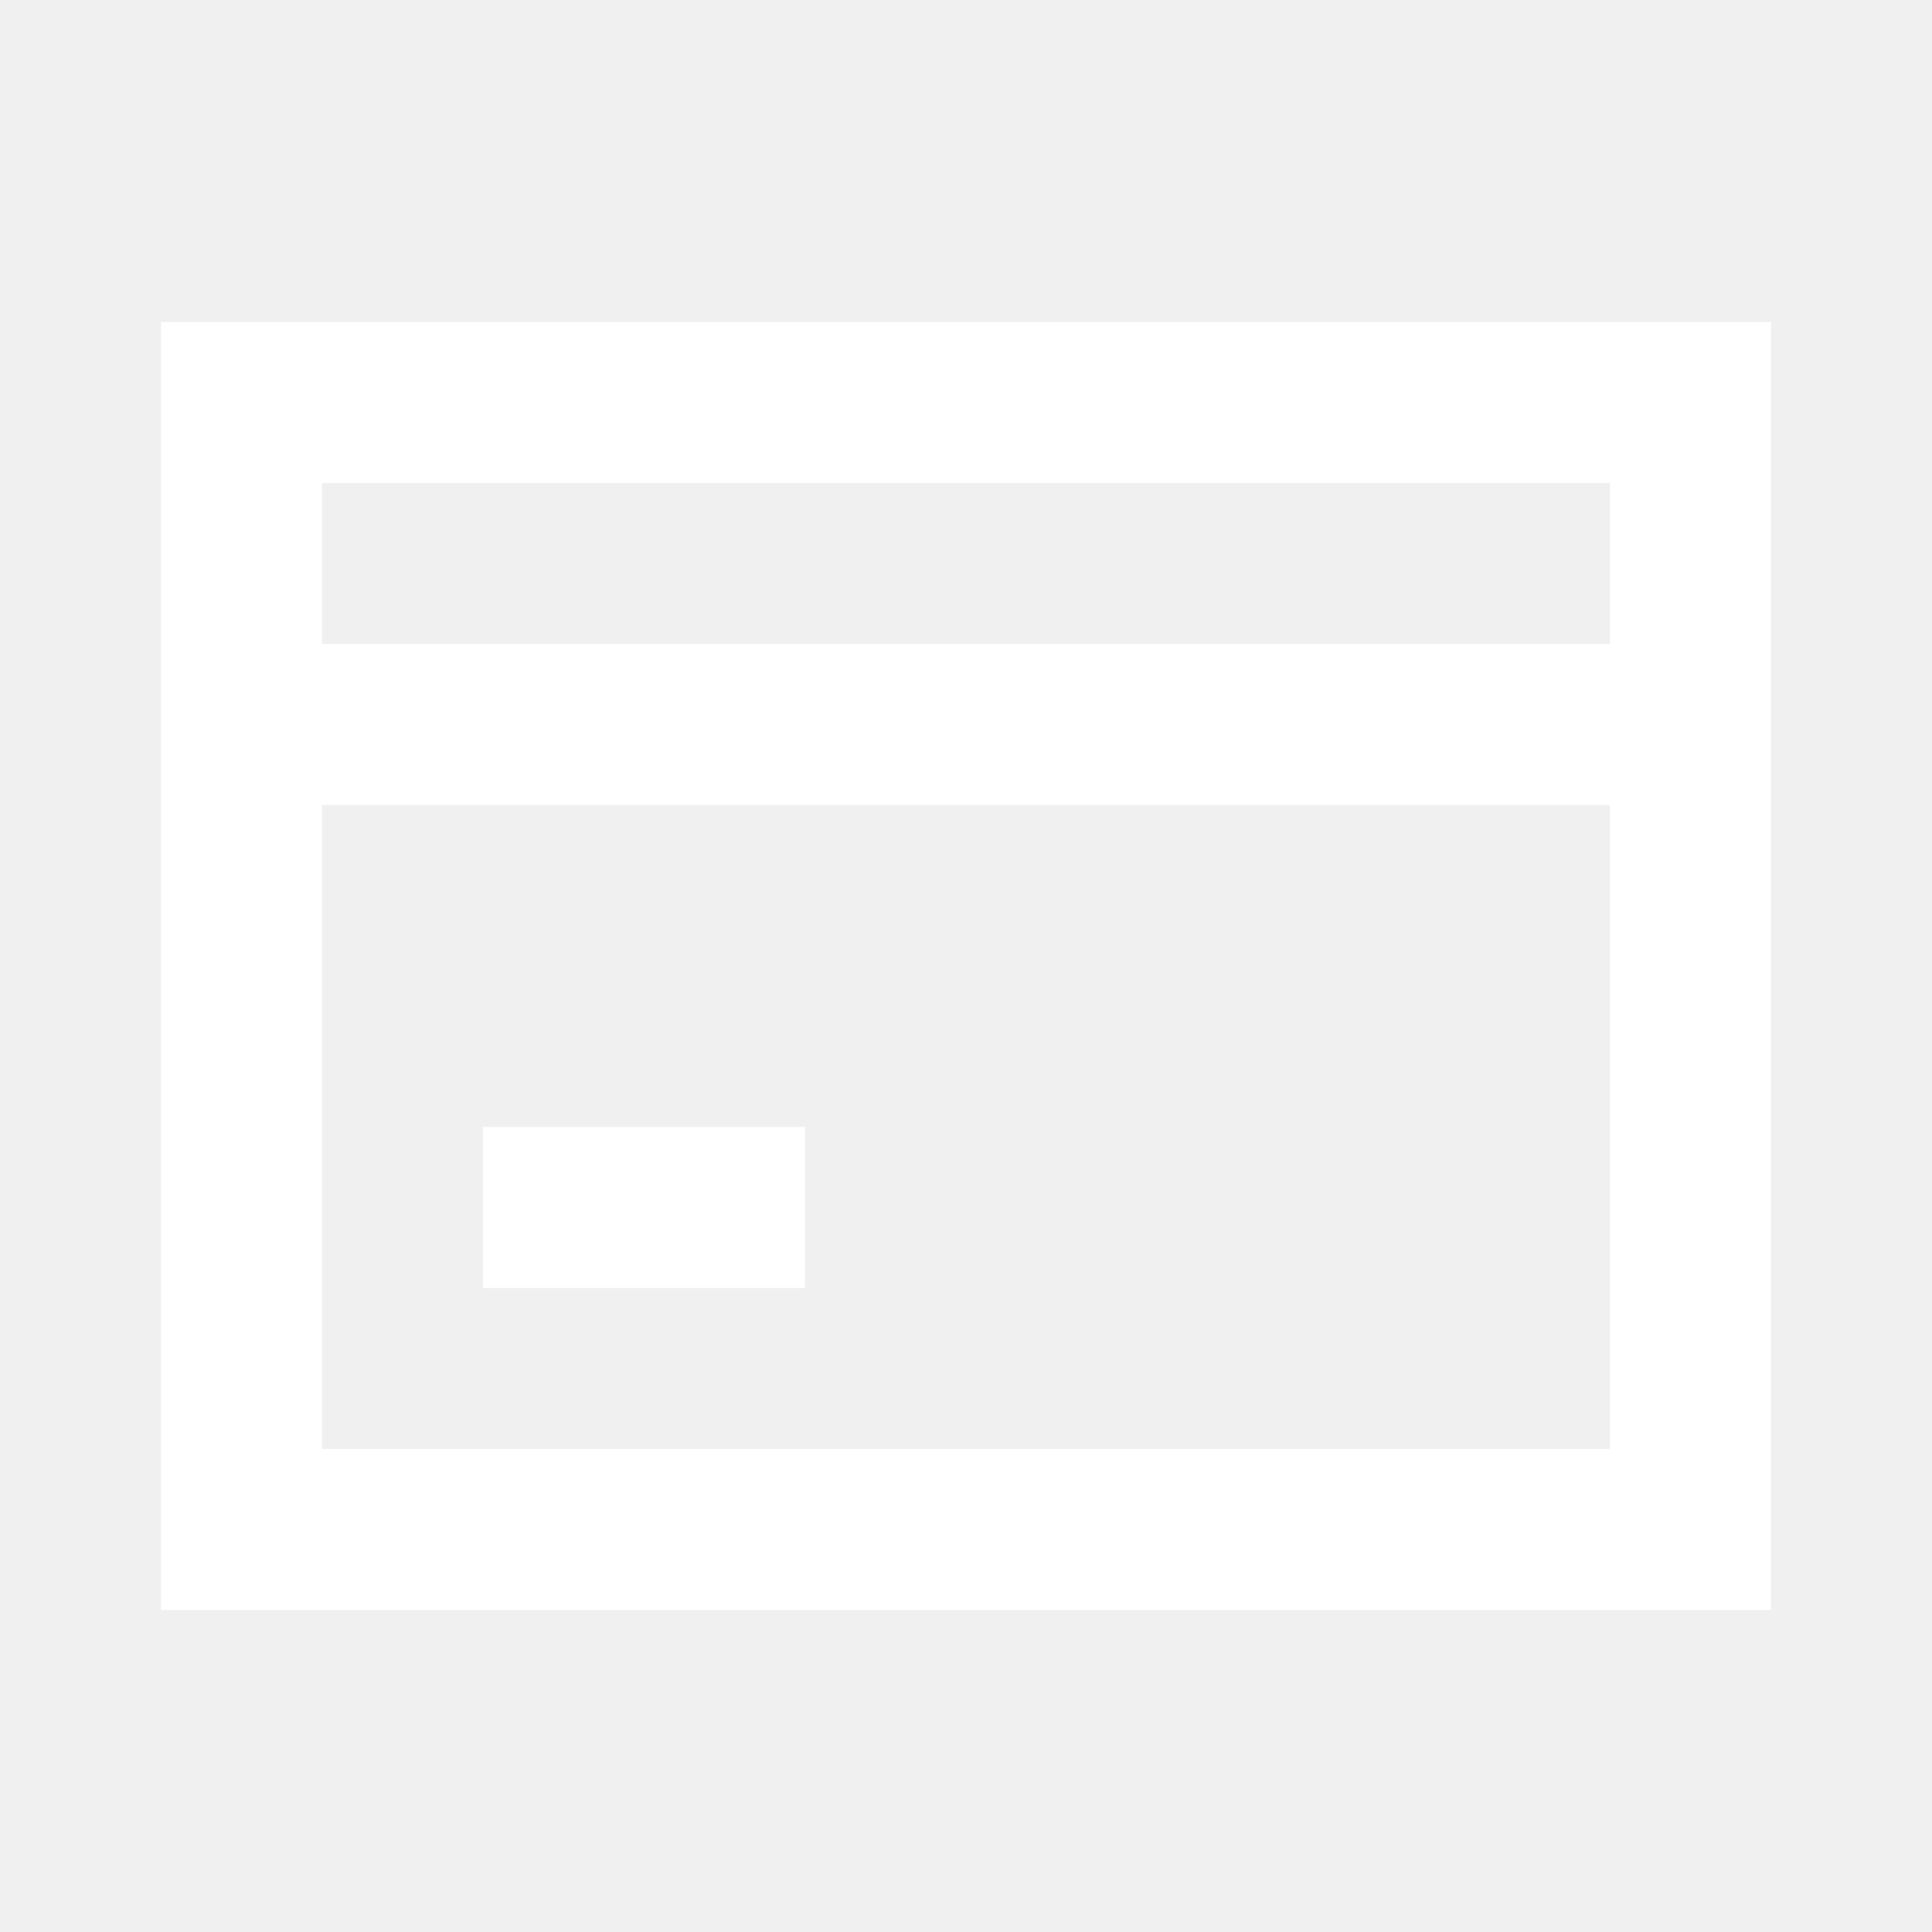
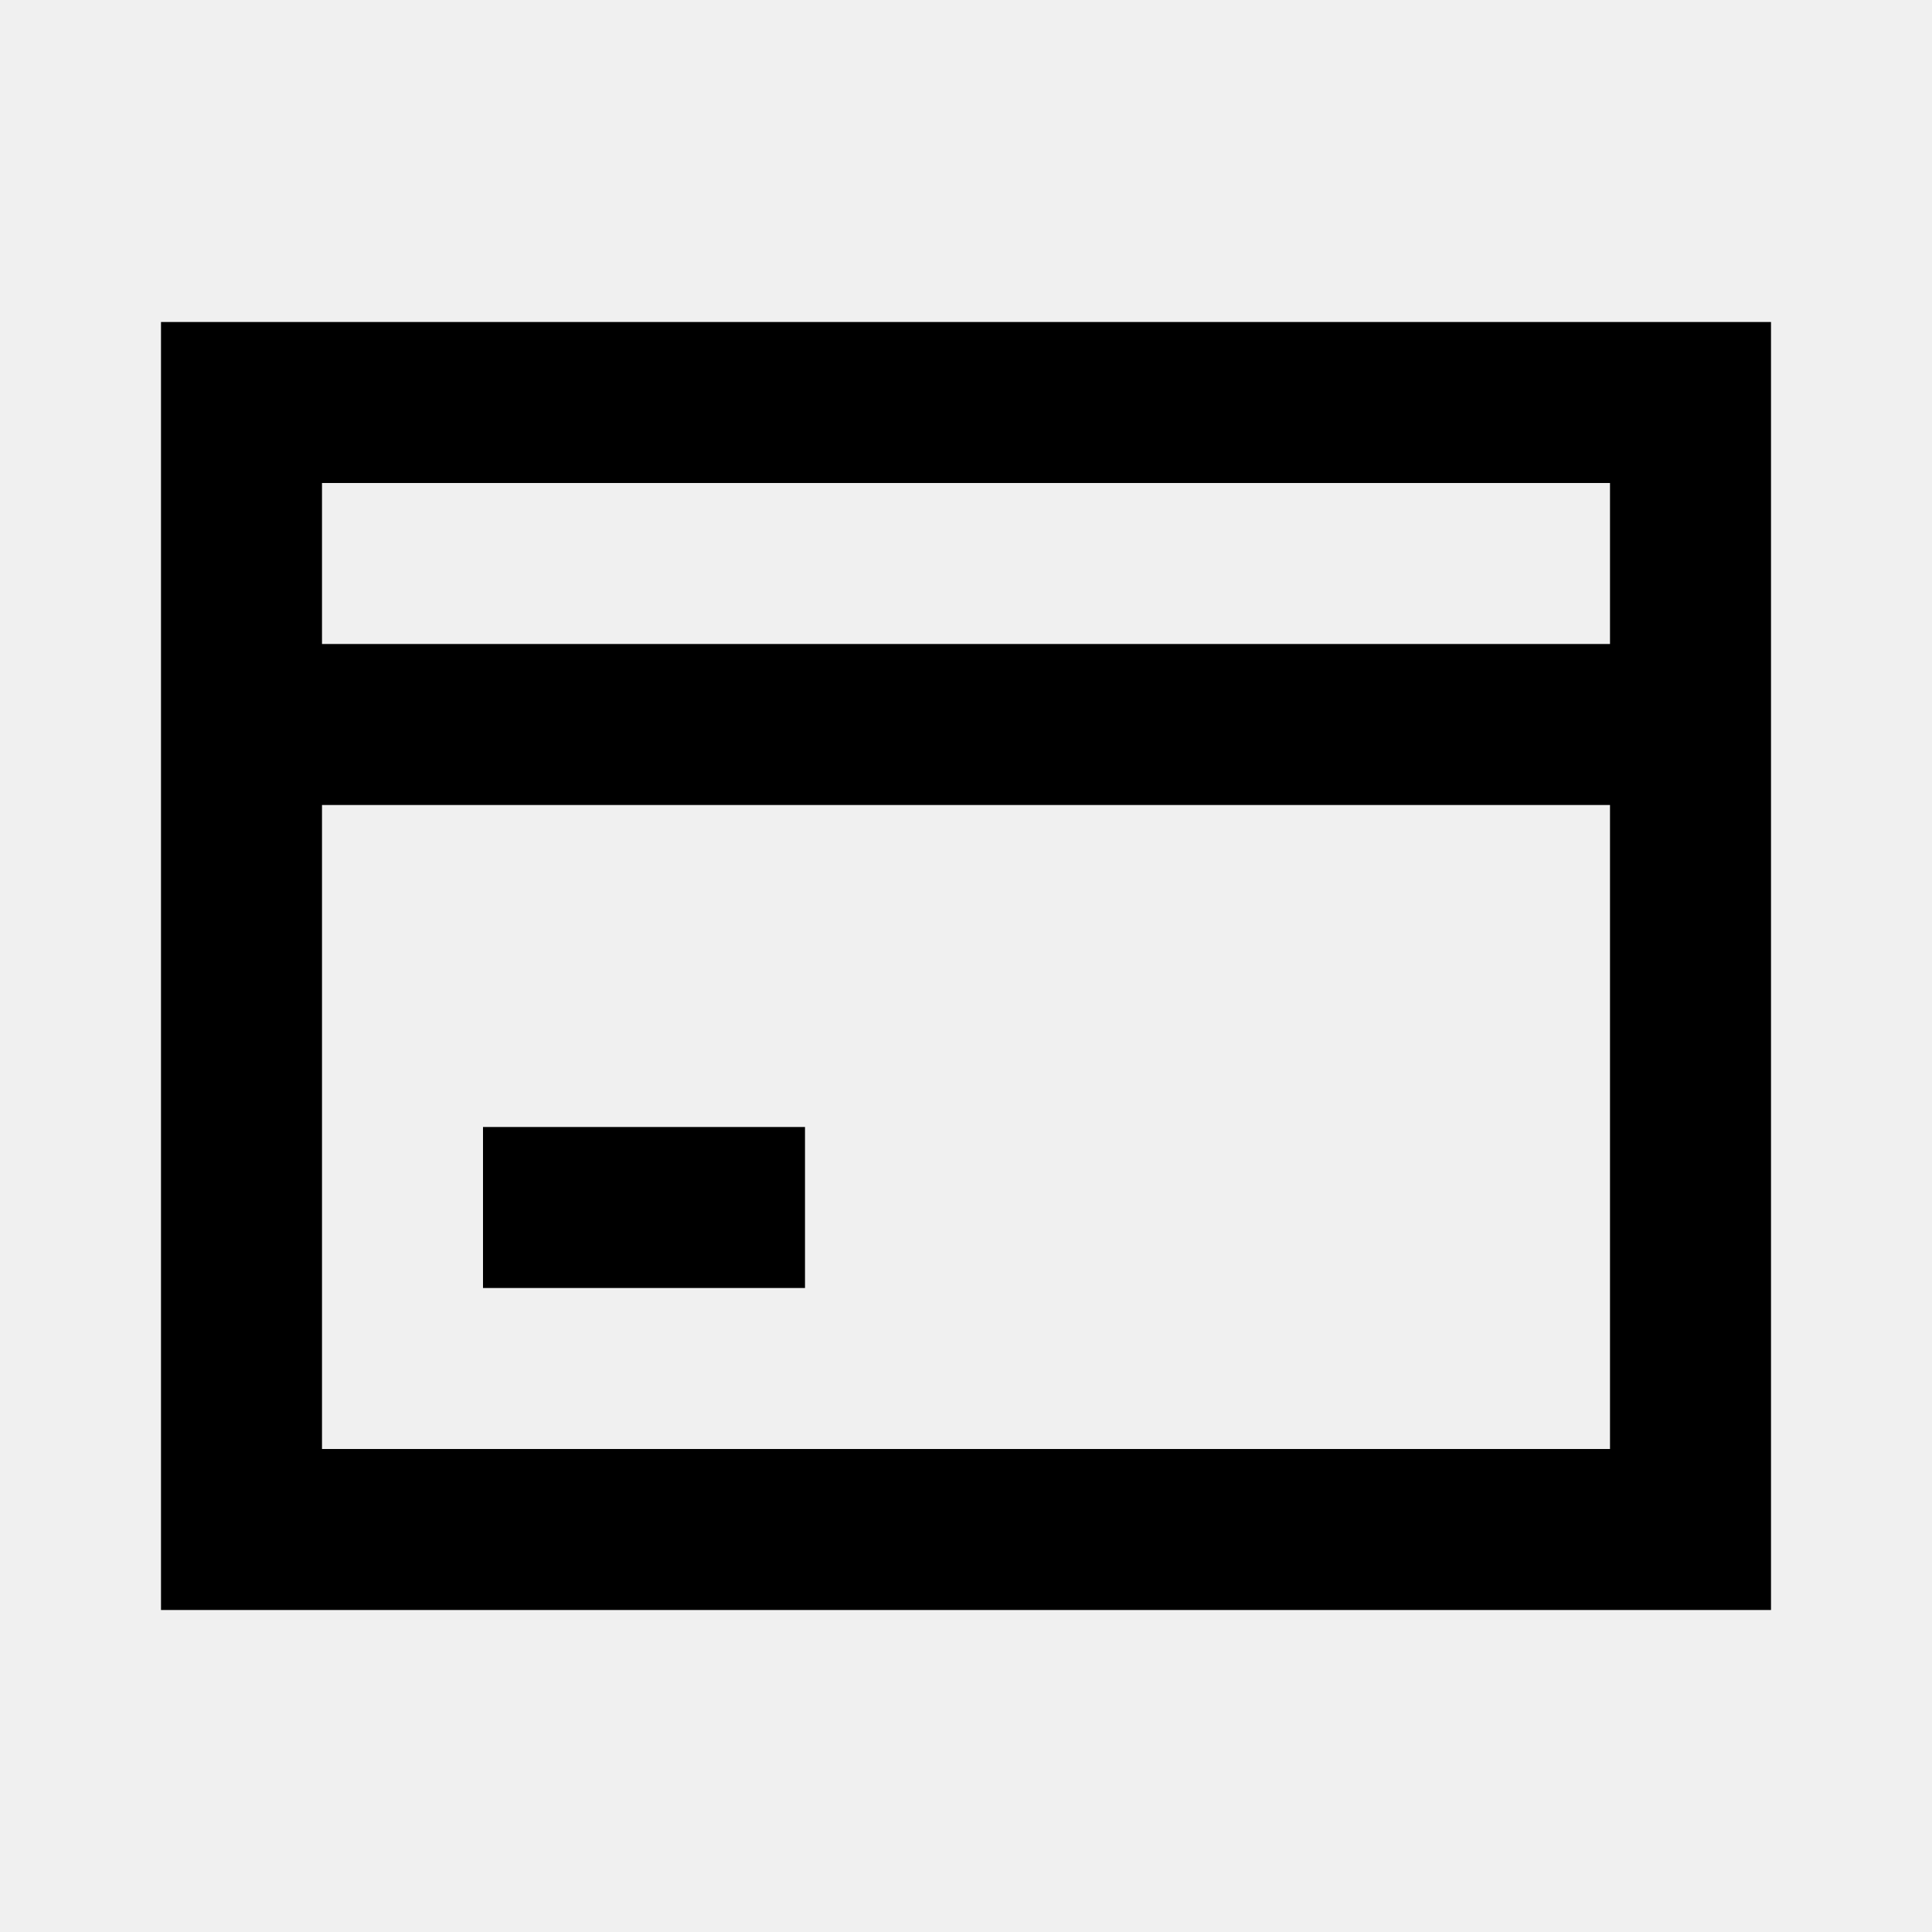
- <svg xmlns="http://www.w3.org/2000/svg" width="24" height="24" viewBox="0 0 24 24" fill="none">
-   <path fill-rule="evenodd" clip-rule="evenodd" d="M2 4H22V20H2V4ZM4 6V8H20V6H4ZM20 10H4V18H20V10ZM6 14H10V16H6V14Z" fill="white" />
+ <svg xmlns="http://www.w3.org/2000/svg" width="24" height="24" viewBox="0 0 24 24">
+   <path fill-rule="evenodd" clip-rule="evenodd" d="M2 4H22V20H2V4ZM4 6V8H20V6H4ZM20 10H4V18H20V10ZM6 14H10V16H6V14Z" />
</svg>
